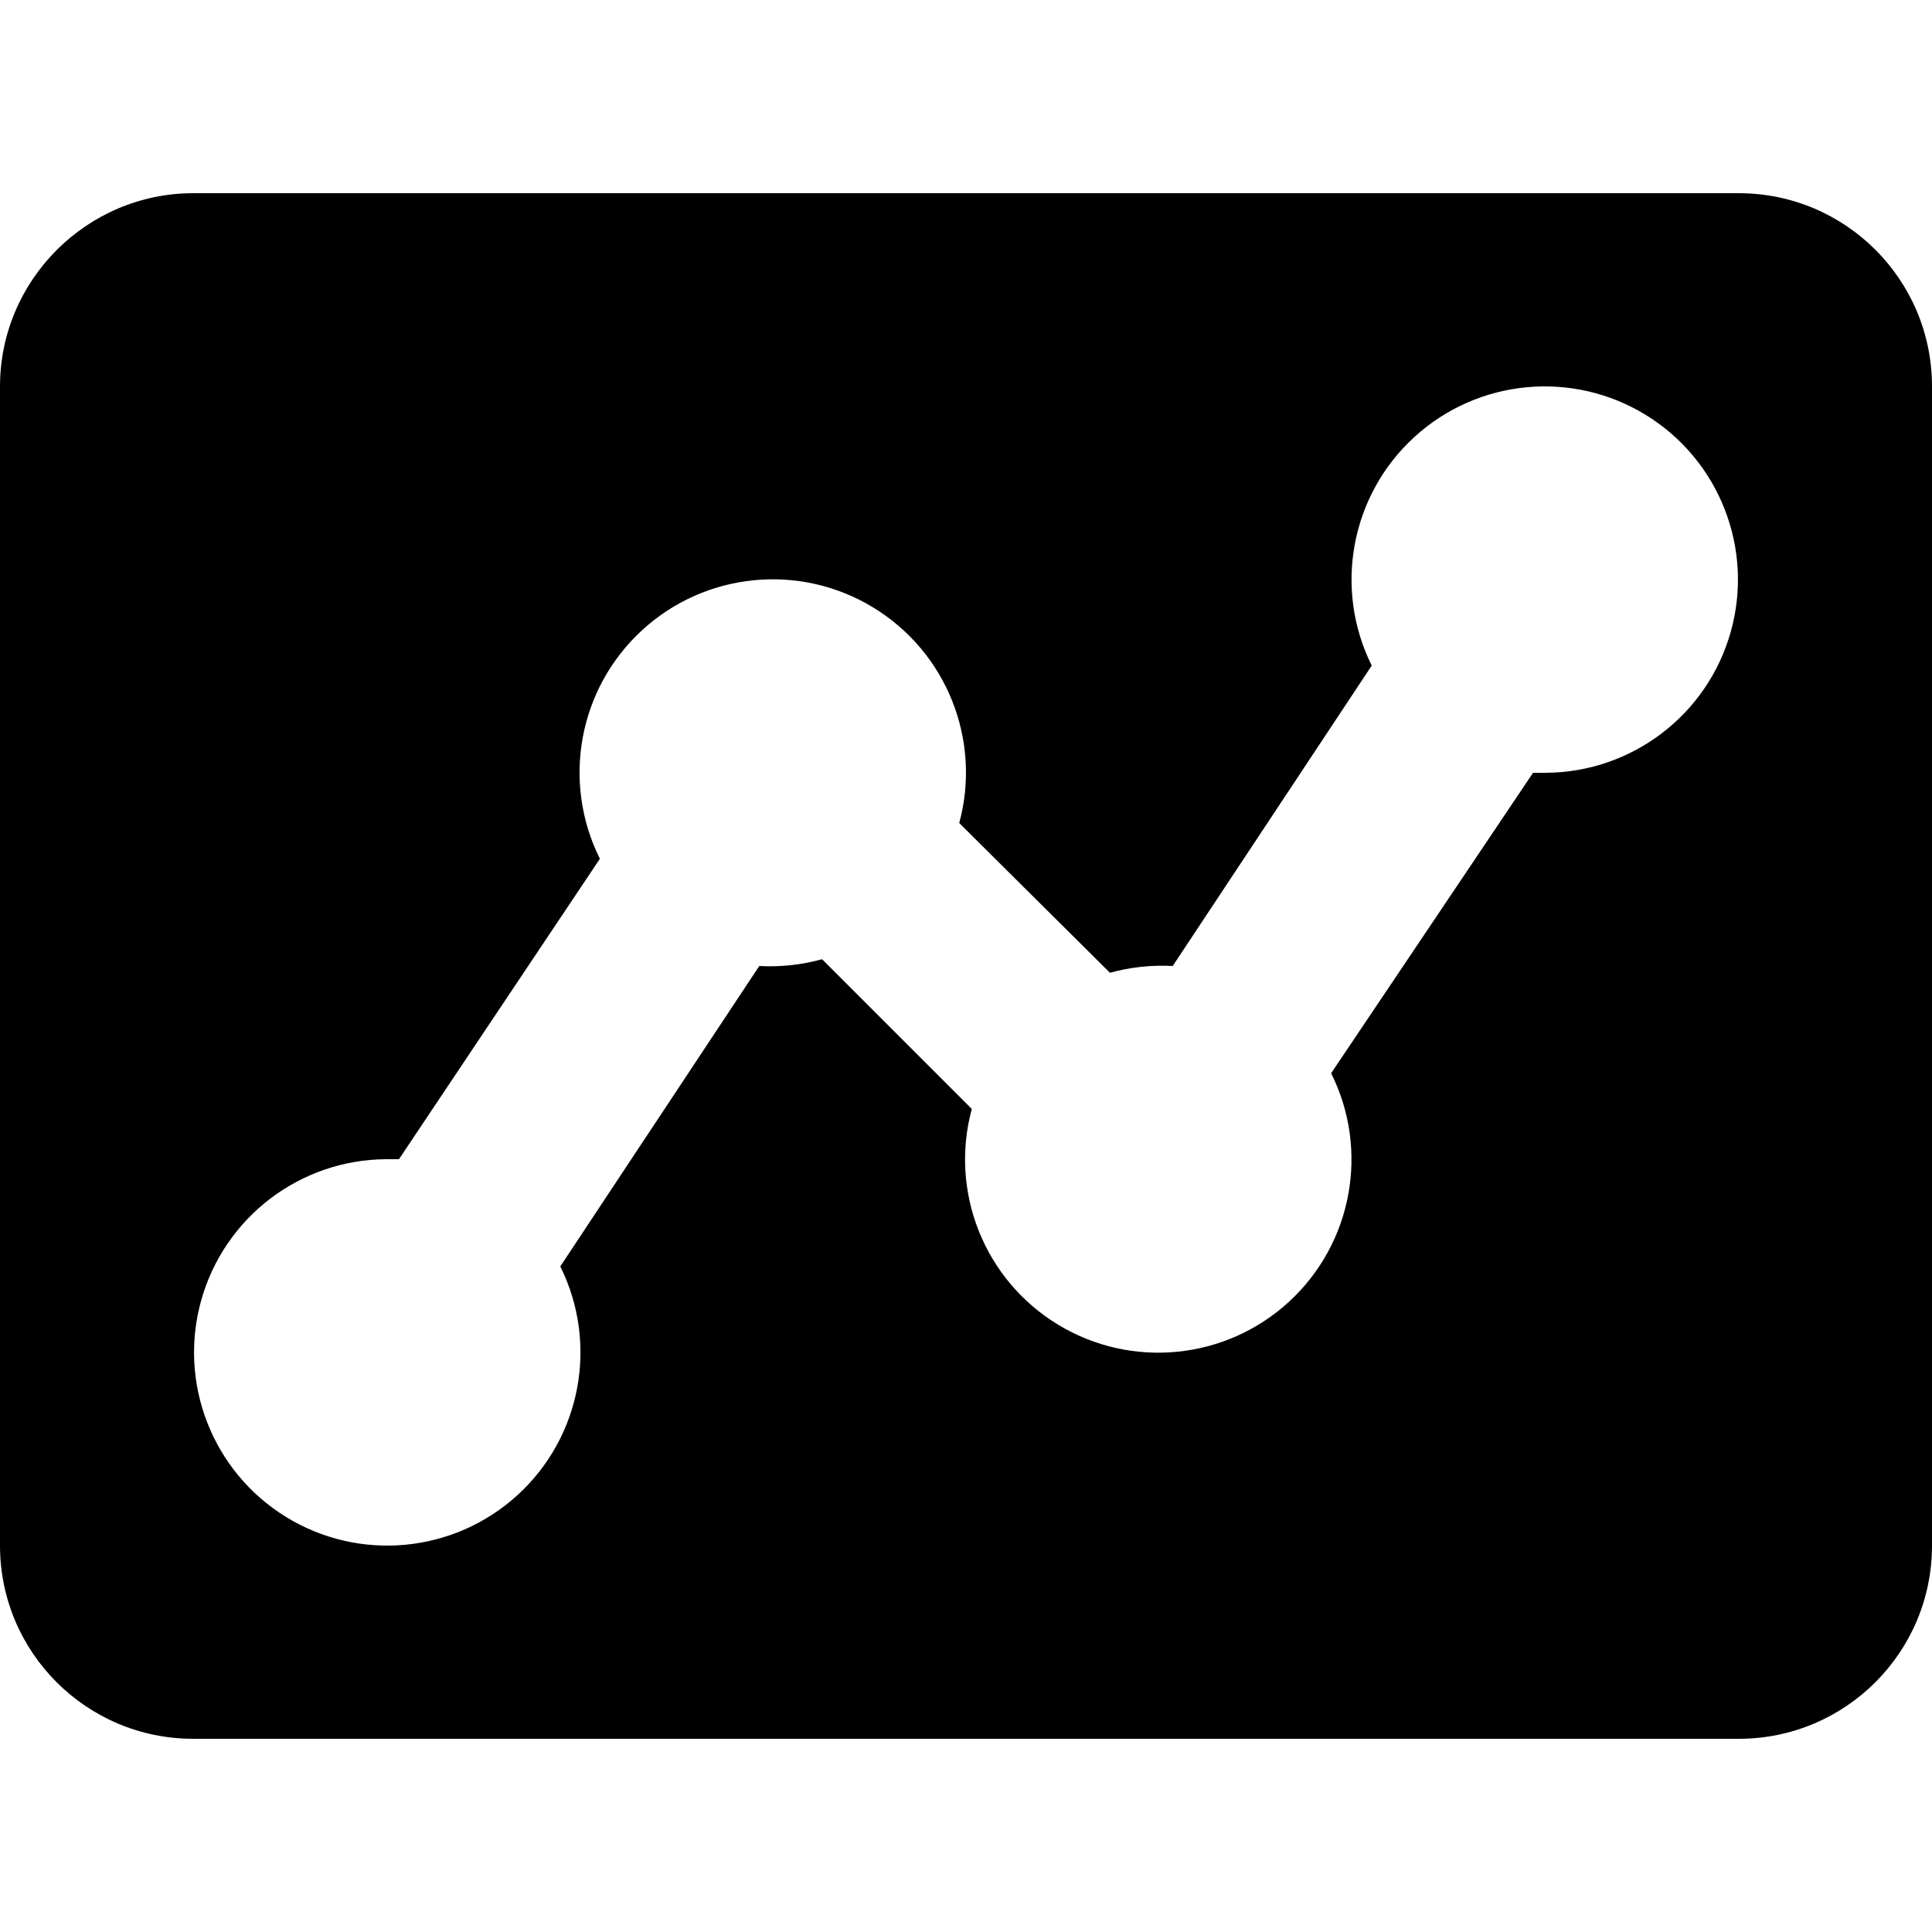
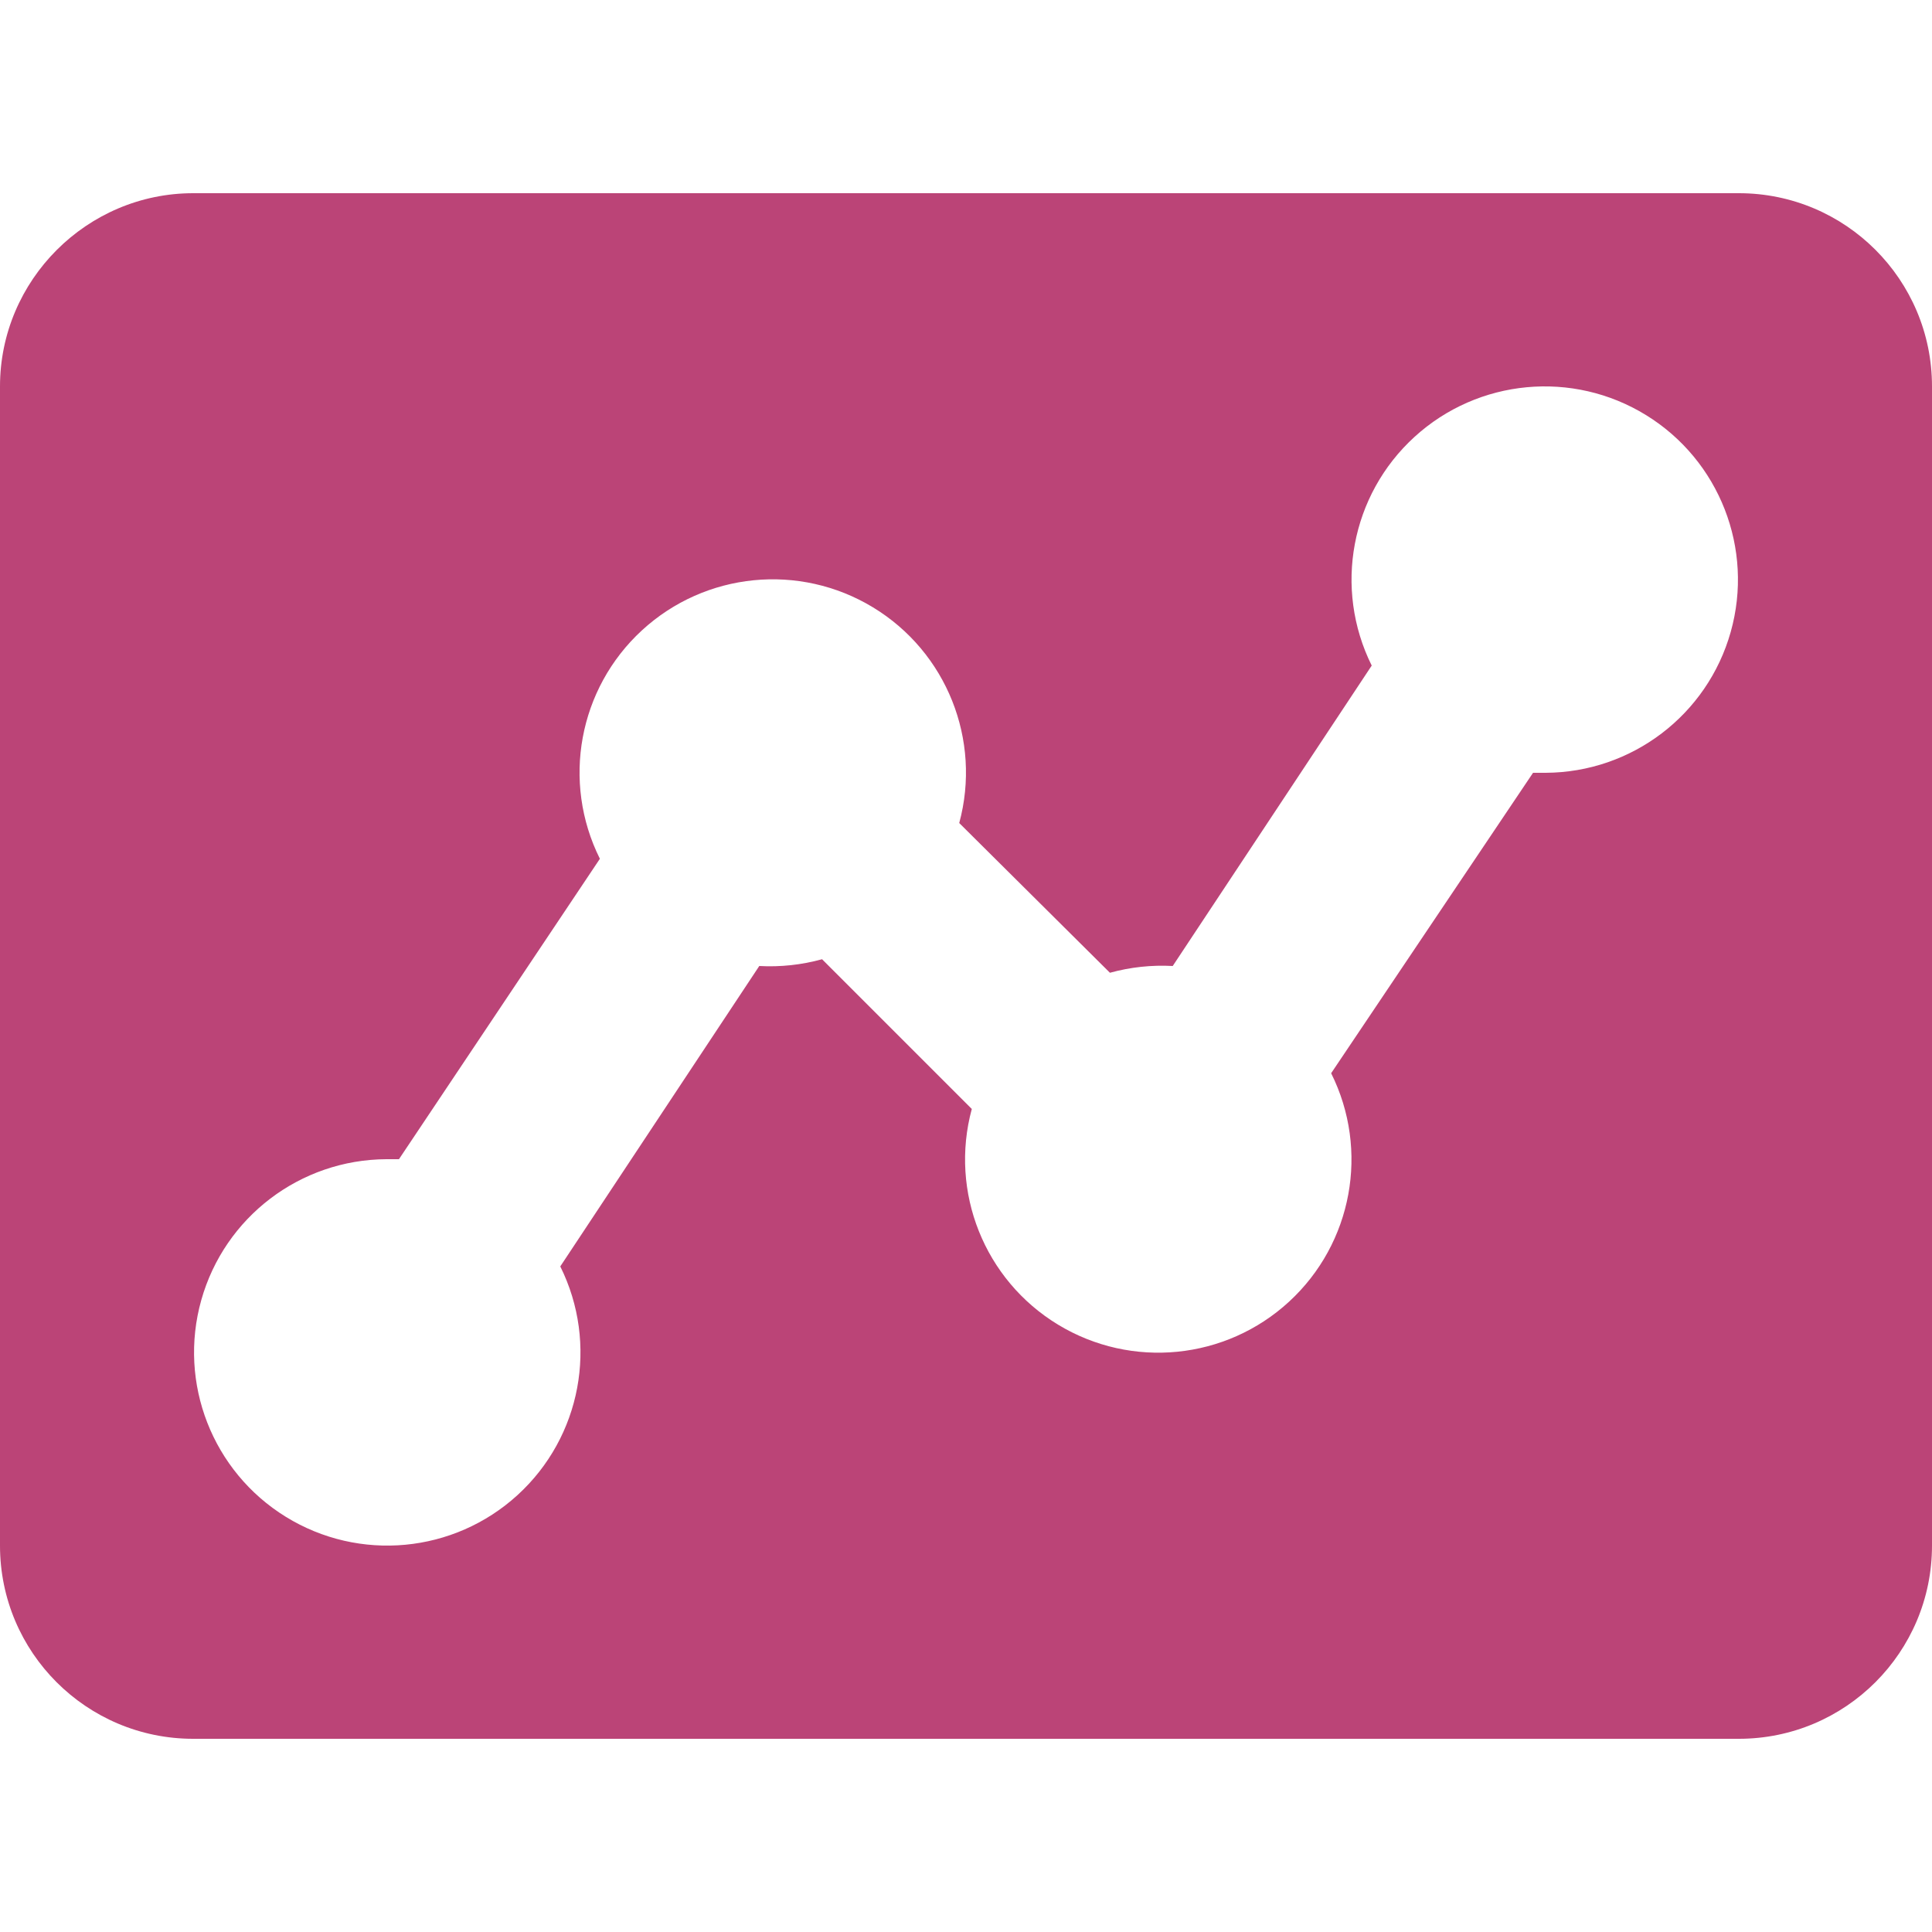
<svg xmlns="http://www.w3.org/2000/svg" id="chart" viewBox="0 0 20 20">
  <g>
-     <path d="M4.13 12H4a2 2 0 1 0 1.8 1.11L7.86 10a2.03 2.03 0 0 0 .65-.07l1.55 1.55a2 2 0 1 0 3.72-.37L15.87 8H16a2 2 0 1 0-1.8-1.11L12.14 10a2.03 2.03 0 0 0-.65.07L9.93 8.52a2 2 0 1 0-3.72.37L4.13 12zM0 4c0-1.1.9-2 2-2h16a2 2 0 0 1 2 2v12a2 2 0 0 1-2 2H2a2 2 0 0 1-2-2V4z" />
+     <path fill="#bb4477" d="M4.13 12H4a2 2 0 1 0 1.8 1.11L7.86 10a2.03 2.03 0 0 0 .65-.07l1.55 1.55a2 2 0 1 0 3.72-.37L15.87 8H16a2 2 0 1 0-1.8-1.11L12.14 10a2.03 2.03 0 0 0-.65.07L9.93 8.52a2 2 0 1 0-3.72.37L4.13 12zM0 4c0-1.1.9-2 2-2h16a2 2 0 0 1 2 2v12a2 2 0 0 1-2 2H2a2 2 0 0 1-2-2V4z" />
  </g>
</svg>
